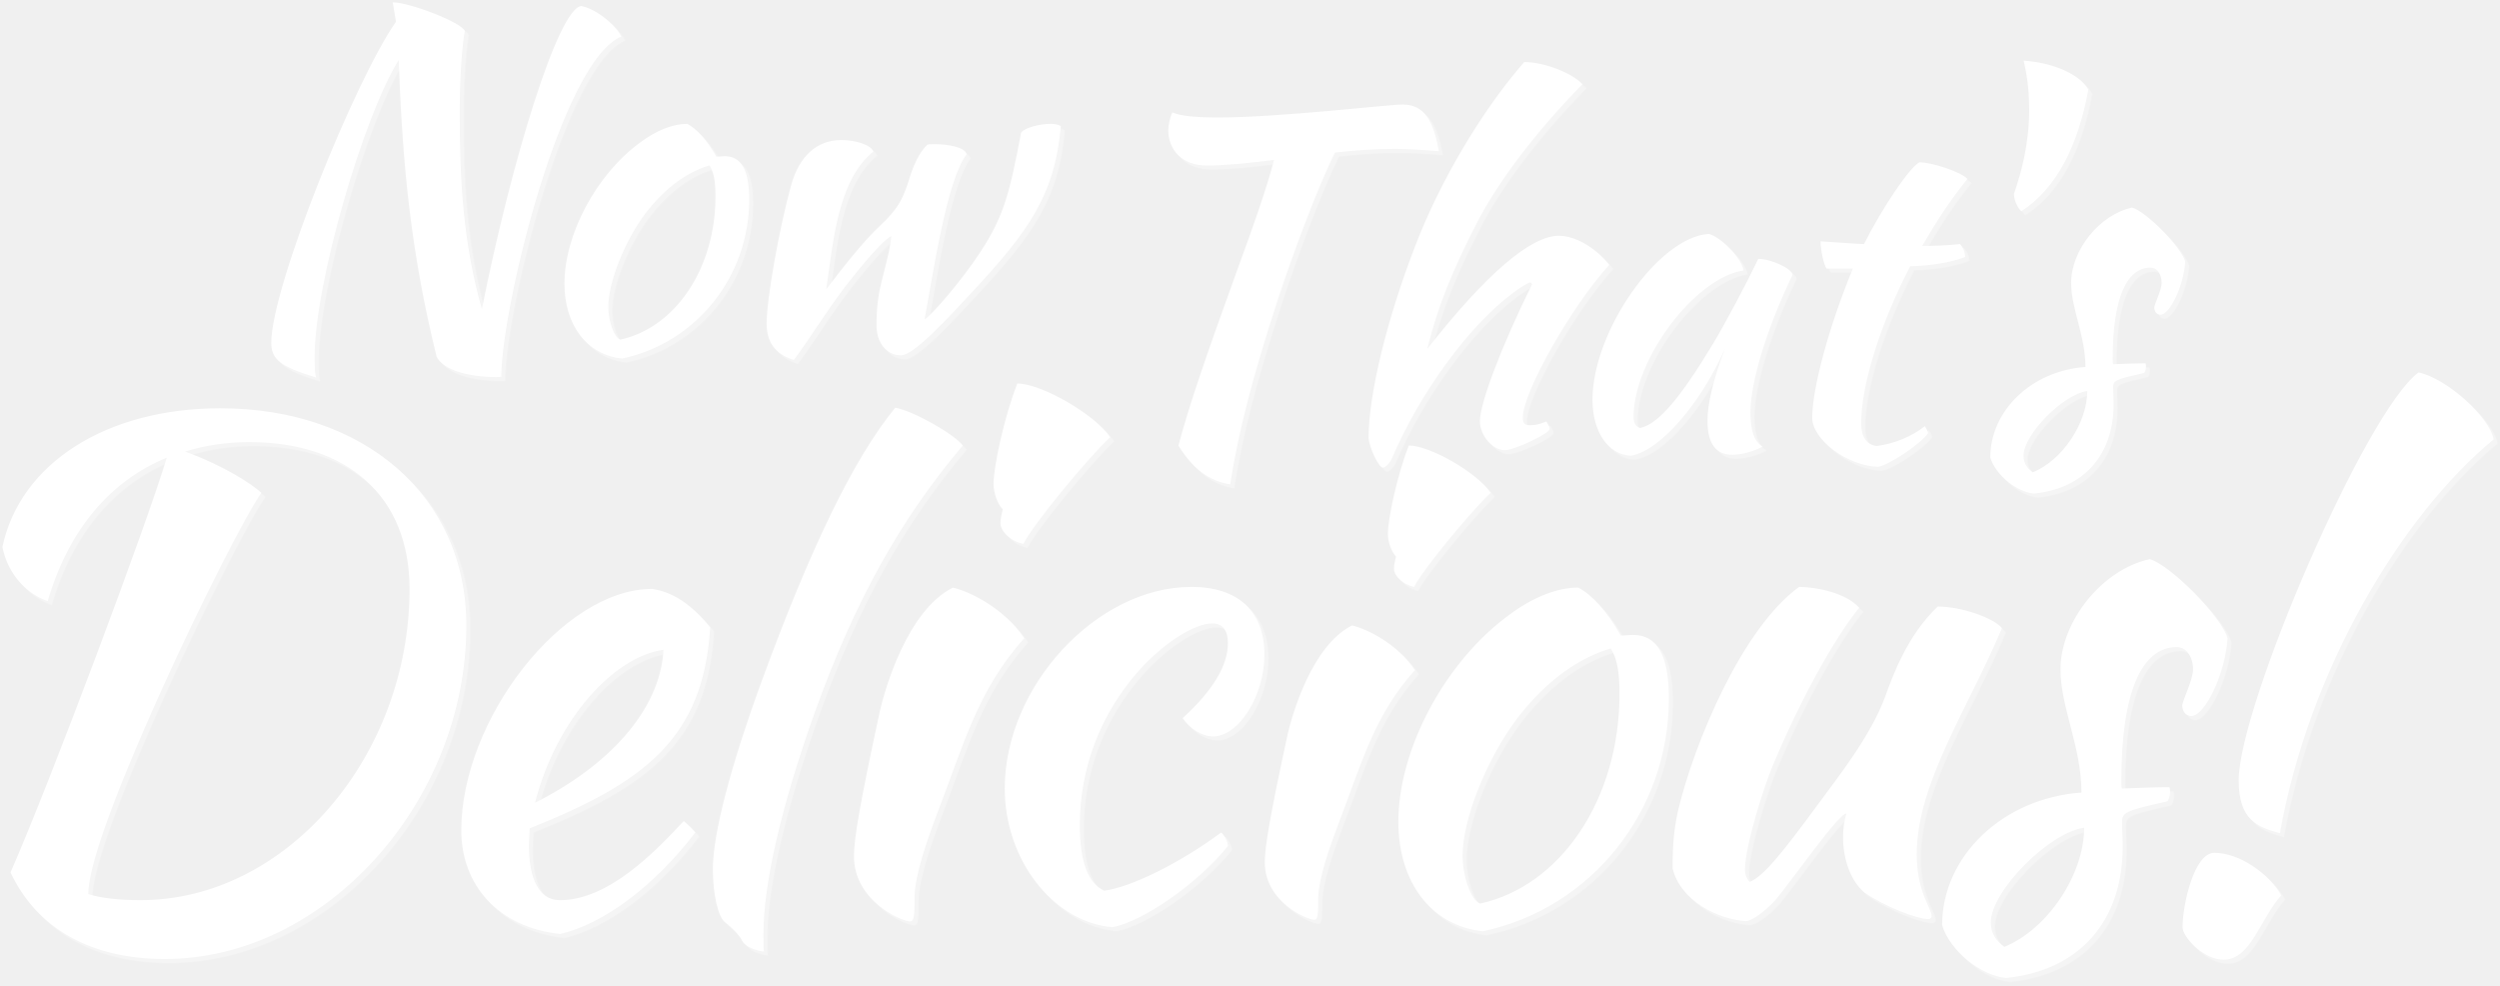
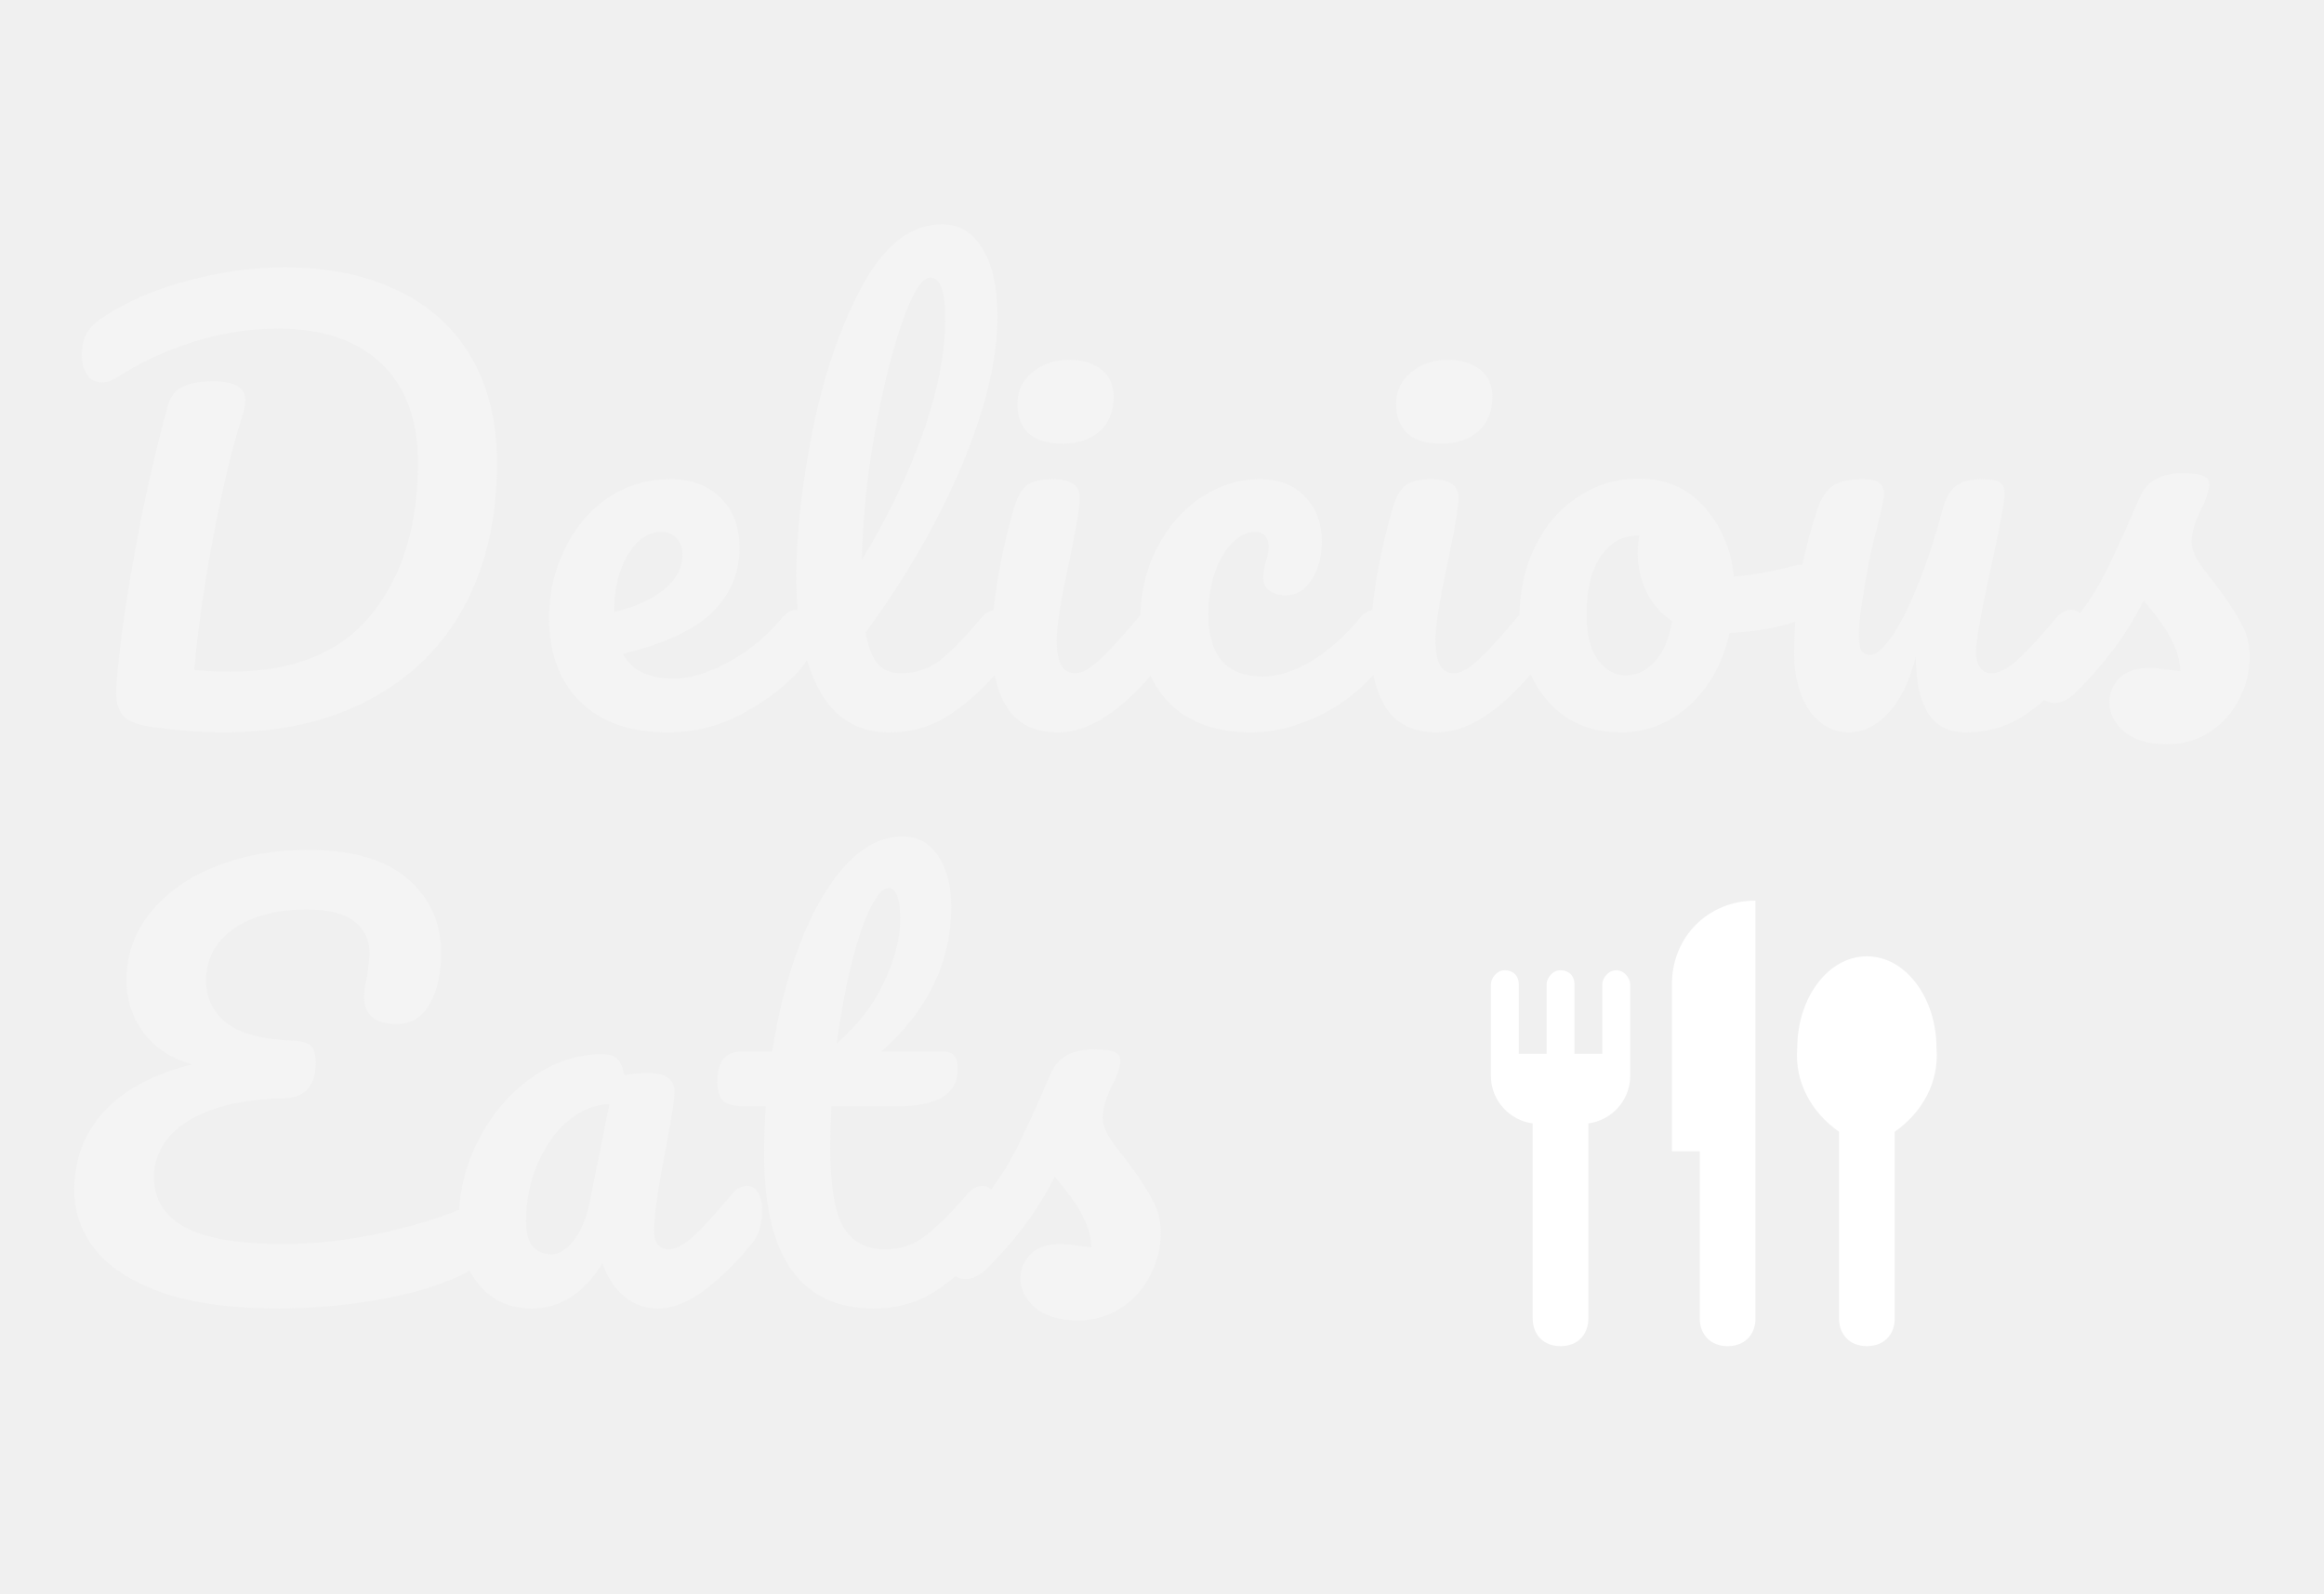
- <svg xmlns="http://www.w3.org/2000/svg" viewBox="0 0 606 239">
-   <defs>
-     <filter x="-50%" y="-50%" width="200%" height="200%" filterUnits="objectBoundingBox" id="a">
-       <feOffset dx="1" dy="1" in="SourceAlpha" result="shadowOffsetOuter1" />
-       <feColorMatrix values="0 0 0 0 1 0 0 0 0 1 0 0 0 0 1 0 0 0 0.323 0" in="shadowOffsetOuter1" result="shadowMatrixOuter1" />
-       <feMerge>
-         <feMergeNode in="shadowMatrixOuter1" />
-         <feMergeNode in="SourceGraphic" />
-       </feMerge>
-     </filter>
-   </defs>
-   <g filter="url(#a)" fill="#FFF" fill-rule="evenodd">
-     <path d="M292.595 40.128c4.368 0 10.08-.56 16.352-1.344-1.792 6.944-5.376 17.024-8.512 25.536-8.176 22.512-12.208 34.384-14.672 43.68 3.36 5.488 7.392 8.624 12.544 9.408 2.016-12.656 5.264-25.536 11.76-45.36 3.36-10.192 9.408-26.544 13.664-35.056 4.928-.56 9.856-.896 14.56-.896 2.688 0 6.832.224 10.64.56-1.232-6.832-3.248-11.312-8.736-11.312-3.92 0-29.568 3.136-44.912 3.136-5.04 0-9.072-.336-10.976-1.232-.56 1.12-1.008 3.136-1.008 4.256 0 4.816 3.36 8.624 9.296 8.624zm39.286 65.968c.112 2.352 2.464 7.28 3.472 7.28.56 0 1.68-1.12 2.128-2.128 6.72-15.792 18.592-32.144 29.232-40.096 1.568-1.232 3.92-2.688 4.368-2.688.112 0 .448.336.448.448-7.28 14.672-12.656 28.784-12.656 33.152 0 3.472 3.024 7.056 6.048 7.056 2.352 0 10.864-4.032 10.864-5.152 0-.336-.112-.672-.784-1.792-.336 0-1.68.896-3.92.896-1.456 0-1.792-.448-1.792-1.904 0-6.048 11.76-26.88 20.944-36.96-3.36-4.256-8.288-7.056-12.208-7.056-6.832 0-17.696 9.296-31.92 27.44 2.688-10.752 6.16-19.04 11.872-30.24 5.264-10.304 14.56-22.512 25.76-33.936-2.576-2.8-9.408-5.376-14.112-5.376-10.192 11.648-20.384 28.784-26.432 44.576-6.832 17.584-11.312 35.952-11.312 46.48zm94.502-43.344c-3.248 6.72-7.728 15.12-10.864 20.384-8.064 13.44-13.44 19.712-17.808 20.608-1.008-.336-1.568-1.12-1.568-2.688 0-13.776 14.672-33.6 26.656-35.504-.336-2.8-5.376-8.064-8.4-8.848-12.096.672-28.224 23.52-28.224 40.208 0 7.728 3.808 13.328 9.296 13.552 6.944-1.12 16.8-12.32 22.848-25.984-2.8 7.28-4.256 13.328-4.256 17.472 0 5.6 2.016 8.288 6.048 8.288 2.24 0 5.488-.896 7.28-2.016-2.016-1.12-2.912-4.032-2.912-8.176 0-7.616 4.144-20.832 10.192-33.376.112-1.456-5.152-3.92-8.288-3.92zm22.934 2.352c-5.712 13.776-9.856 28.896-9.856 36.176 0 5.264 8.512 11.648 15.904 11.872 2.464-.224 10.528-5.6 12.208-8.176-.112-.448-.448-1.12-.784-1.68-3.136 2.464-7.28 4.256-11.76 4.816-2.352-.336-3.696-2.128-3.696-5.488 0-9.184 4.48-23.744 11.872-38.08 5.152-.112 9.744-.896 13.328-2.24 0-1.232-.56-2.464-1.232-3.136-3.136.336-6.272.448-9.184.448 3.696-6.272 6.496-10.64 10.976-16.24-1.456-1.68-8.624-4.032-11.648-4.032-2.464 1.344-8.96 10.976-13.44 19.824-3.024-.112-6.608-.448-10.528-.672 0 2.016.784 5.712 1.456 6.608h6.384zm40.854-13.888c8.624-5.6 13.776-16.016 16.24-29.456-1.904-3.696-8.624-6.608-15.68-7.056 1.008 4.256 1.344 8.176 1.344 11.872 0 8.288-1.904 15.232-3.696 20.384 0 1.568.896 3.472 1.792 4.256zm39.734 12.208c-.896-3.472-9.52-12.208-12.88-13.104-7.84 1.68-14.784 10.304-14.784 18.256 0 6.272 3.472 12.768 3.472 20.384-12.992.896-23.072 10.528-23.072 21.952 1.232 4.144 6.384 8.4 10.64 8.736 11.984-1.232 19.264-9.296 19.264-21.728 0-1.792-.112-2.912-.112-4.032 0-1.68.56-1.904 7.504-3.472.224-.224.448-.896.448-1.456 0-.56 0-.672-.112-.896-2.352 0-4.704.112-7.84.224-.112-.224-.112-.448-.112-1.344 0-14.336 3.248-22.064 9.184-22.064 1.568 0 2.688 1.568 2.688 3.696 0 1.792-1.792 5.152-1.792 6.048.112 1.008.56 1.568 1.456 1.68 2.352 0 5.712-7.168 6.048-12.88zm-36.96 51.072c-1.456-1.008-2.24-2.352-2.24-4.032 0-5.152 9.632-14.896 15.456-15.68 0 7.728-6.048 16.8-13.216 19.712zM76.645 91.512c-.224-.896-.336-1.904-.336-5.04 0-17.808 11.872-58.352 20.384-71.904.896 25.872 3.024 46.928 9.184 71.904 1.568 3.136 7.504 4.928 14.336 4.928.448 0 1.008 0 1.456-.112-.112-.112-.112-.224-.112-.336.336-17.92 14.896-76.272 29.12-82.096-1.68-3.248-6.496-6.832-9.744-7.392-5.6.672-16.912 37.52-24.08 73.472-4.592-16.128-5.376-31.472-5.376-47.712 0-8.176.56-16.128 1.232-19.712-.672-2.016-13.328-6.944-17.472-6.944l.784 4.704c-9.856 14-30.24 64.288-30.24 77.84 0 4.032 2.352 5.824 10.864 8.4zm74.23-4.592c17.92-3.808 30.8-19.824 30.8-38.528 0-7.168-1.904-10.528-5.936-10.528-.672 0-1.344.112-2.016.112-2.24-3.92-4.704-6.72-7.056-7.952-3.472 0-7.504 1.568-11.536 4.592-10.528 7.728-18.256 22.176-18.256 34.16 0 10.08 5.488 17.248 14 18.144zm5.712-35.28c3.696-4.816 8.96-9.632 15.456-11.536 1.008 1.568 1.456 3.696 1.456 7.504 0 17.472-9.744 31.808-23.072 34.72-1.456-.448-2.912-4.368-2.912-7.952 0-5.936 3.92-15.904 9.072-22.736zm29.318 26.768c0 4.368 1.904 7.392 6.608 8.848 4.704-6.384 6.832-10.304 12.544-17.92 2.8-3.584 8.736-10.976 11.088-12.096-.224 2.464-.672 4.368-2.352 10.976-.896 3.584-1.232 6.384-1.232 10.752 0 4.144 2.464 7.168 5.936 7.168 3.136 0 11.648-9.296 17.248-15.344 13.776-14.784 20.048-23.632 21.504-40.208-.448-.336-1.344-.56-2.464-.56-2.576 0-6.272.896-7.168 2.128-2.8 14.672-4.144 20.16-9.856 28.896-4.592 7.056-12.208 15.792-13.552 16.352 2.016-10.752 5.376-33.824 10.192-39.984-.336-1.792-4.704-2.464-7.616-2.464-.784 0-1.456 0-1.904.112-2.912 2.912-3.92 6.944-4.816 9.632-1.232 3.472-2.128 5.824-6.832 10.192-3.36 3.136-7.952 8.736-12.88 15.232 1.68-11.088 2.688-26.32 11.424-33.376-.56-1.68-4.48-2.8-7.728-2.8-6.048 0-10.304 4.032-12.208 10.976-2.912 10.528-5.936 27.552-5.936 33.488z" />
-     <path d="M2.552 211.472c6.396 13.612 19.516 20.992 37.392 20.992 39.032 0 73.144-38.212 73.144-80.852 0-31.324-24.764-52.644-59.696-52.644-27.716 0-48.544 13.448-52.808 33.62 1.312 6.724 6.068 11.48 10.988 13.12 5.084-17.384 15.252-29.192 28.864-34.768-4.592 15.416-28.208 78.556-37.884 100.532zm57.892-104.304c23.78 0 38.868 13.12 38.868 35.588 0 40.344-29.684 75.44-65.272 75.44-5.084 0-9.676-.492-12.628-1.476 0-6.232 5.248-21.648 17.712-49.364 9.84-21.812 20.828-43.132 24.272-47.888-2.296-2.132-9.02-6.56-18.532-10.004 4.756-1.476 10.004-2.296 15.58-2.296zm111.768 44.936c-4.428-5.576-9.184-8.692-14.104-9.348-21.648 0-46.248 31.652-46.248 58.548 0 13.12 8.856 23.452 23.944 25.092 10.332-2.296 22.96-11.644 32.8-24.6-.82-.984-1.64-1.804-2.788-2.788-6.888 7.38-18.204 19.188-30.012 19.188-6.232 0-7.544-7.544-7.544-13.12 0-1.476.164-2.952.164-4.264 27.88-11.152 42.148-21.812 43.788-48.708zm-11.316 5.412c-.82 14.924-13.776 28.372-31.16 37.064 5.248-20.336 19.188-35.424 31.16-37.064zm11.968 53.14c0 6.278 1.314 11.826 3.066 12.994 1.314.876 3.504 3.212 3.942 4.234.584 1.314 2.774 2.482 5.402 2.774-.146-.73-.146-.876-.146-4.234 0-12.264 4.38-31.244 12.556-54.02 9.636-26.718 20.586-46.428 35.77-64.386-1.606-2.482-11.68-8.322-16.352-9.198-10.074 12.264-20.586 34.018-32.558 66.722-7.446 20.44-11.68 36.646-11.68 45.114zm34.217-3.118c0 10.974 11.718 15.81 13.578 15.81 1.116 0 1.116-1.674 1.116-6.138.186-5.394 2.976-13.392 5.58-20.274 6.324-16.368 9.672-29.574 21.018-42.222-4.836-7.254-13.206-11.346-17.298-12.276-11.16 5.58-16.554 24.924-17.67 29.76-4.836 22.32-6.324 31.062-6.324 35.34zm35.526-80.724c0 2.046 2.604 4.464 5.58 5.022 1.86-4.092 15.438-20.646 21.018-25.854-3.72-5.58-16.74-13.02-22.506-13.02-3.162 7.998-5.766 20.088-5.766 24.366 0 2.046.93 4.836 2.232 6.138-.372 1.488-.558 2.604-.558 3.348zm1.041 64.322c0 17.22 11.644 32.308 26.076 33.62 7.38-1.312 20.828-10.66 28.044-19.68 0-.984-.82-2.624-1.64-3.28-10.168 7.544-21.976 13.284-28.372 14.104-3.936-1.804-5.904-7.052-5.904-15.908 0-13.94 5.084-27.06 14.432-37.556 6.068-6.724 13.448-11.316 17.712-11.316 2.46 0 3.772 1.64 3.772 4.756 0 5.412-3.608 11.48-10.988 18.204 1.804 2.624 4.756 4.428 7.38 4.428 6.232 0 12.464-9.84 12.464-19.844 0-10.496-6.396-16.4-17.712-16.4-22.96 0-45.264 24.108-45.264 48.872zm63.06 17.876c0 9.676 10.332 13.94 11.972 13.94.984 0 .984-1.476.984-5.412.164-4.756 2.624-11.808 4.92-17.876 5.576-14.432 8.528-26.076 18.532-37.228-4.264-6.396-11.644-10.004-15.252-10.824-9.84 4.92-14.596 21.976-15.58 26.24-4.264 19.68-5.576 27.388-5.576 31.16zm31.324-71.176c0 1.804 2.296 3.936 4.92 4.428 1.64-3.608 13.612-18.204 18.532-22.796-3.28-4.92-14.76-11.48-19.844-11.48-2.788 7.052-5.084 17.712-5.084 21.484 0 1.804.82 4.264 1.968 5.412-.328 1.312-.492 2.296-.492 2.952zm21.568 87.904c26.24-5.576 45.1-29.028 45.1-56.416 0-10.496-2.788-15.416-8.692-15.416-.984 0-1.968.164-2.952.164-3.28-5.74-6.888-9.84-10.332-11.644-5.084 0-10.988 2.296-16.892 6.724-15.416 11.316-26.732 32.472-26.732 50.02 0 14.76 8.036 25.256 20.5 26.568zm8.364-51.66c5.412-7.052 13.12-14.104 22.632-16.892 1.476 2.296 2.132 5.412 2.132 10.988 0 25.584-14.268 46.576-33.784 50.84-2.132-.656-4.264-6.396-4.264-11.644 0-8.692 5.74-23.288 13.284-33.292zm84.216 42.312c5.084 3.444 12.628 6.396 15.58 6.396 0 0 .656-.164.656-.656 0-2.132-3.608-5.74-3.608-15.088 0-17.22 12.628-35.588 20.664-54.776-1.968-2.46-9.84-5.248-15.58-5.248-7.38 7.052-10.824 16.564-12.792 21.976-3.608 9.676-11.644 19.68-16.072 25.748-9.02 12.3-13.448 17.712-16.728 19.024-.328-.328-1.148-1.312-1.148-2.952 0-5.74 4.756-20.664 6.888-25.584 9.84-23.288 18.86-35.752 20.828-37.884-3.28-3.772-10.824-5.084-14.596-5.084-13.776 10.004-25.42 37.72-29.356 54.284-.984 4.592-1.312 7.872-1.312 13.94 1.804 7.708 10.988 12.464 17.876 12.792 1.476-.164 4.264-2.132 7.052-5.084 3.608-4.264 15.416-21.156 17.22-20.992-.492 1.476-.82 3.444-.82 5.904 0 3.772 1.148 9.84 5.248 13.284zm87.988-61.664c-1.312-5.084-13.94-17.876-18.86-19.188-11.48 2.46-21.648 15.088-21.648 26.732 0 9.184 5.084 18.696 5.084 29.848-19.024 1.312-33.784 15.416-33.784 32.144 1.804 6.068 9.348 12.3 15.58 12.792 17.548-1.804 28.208-13.612 28.208-31.816 0-2.624-.164-4.264-.164-5.904 0-2.46.82-2.788 10.988-5.084.328-.328.656-1.312.656-2.132 0-.82 0-.984-.164-1.312-3.444 0-6.888.164-11.48.328-.164-.328-.164-.656-.164-1.968 0-20.992 4.756-32.308 13.448-32.308 2.296 0 3.936 2.296 3.936 5.412 0 2.624-2.624 7.544-2.624 8.856.164 1.476.82 2.296 2.132 2.46 3.444 0 8.364-10.496 8.856-18.86zm-54.12 74.784c-2.132-1.476-3.28-3.444-3.28-5.904 0-7.544 14.104-21.812 22.632-22.96 0 11.316-8.856 24.6-19.352 28.864zm56.828-40.344c0 9.676 4.592 11.316 10.004 12.792 7.052-39.524 29.356-76.916 51.824-95.448-.984-5.412-11.316-14.76-18.204-16.236-12.792 9.348-43.624 80.852-43.624 98.892zm-3.608 43.46c6.56 0 8.856-10.004 13.94-15.58-2.952-5.248-10.168-10.332-16.236-10.332-4.92 0-7.708 12.628-7.708 18.04 0 2.296 4.92 7.872 10.004 7.872z" />
-   </g>
+ <svg xmlns="http://www.w3.org/2000/svg" width="121" height="83" viewBox="0 0 121 83" fill="none">
+   <path d="M11.624 38.14C10.541 38.14 9.319 38.047 7.956 37.86C7.209 37.767 6.696 37.571 6.416 37.272C6.136 36.973 6.015 36.488 6.052 35.816C6.183 33.968 6.491 31.691 6.976 28.984C7.461 26.259 8.049 23.636 8.74 21.116C8.871 20.649 9.132 20.323 9.524 20.136C9.916 19.949 10.429 19.856 11.064 19.856C12.203 19.856 12.772 20.173 12.772 20.808C12.772 21.069 12.716 21.368 12.604 21.704C12.119 23.197 11.633 25.204 11.148 27.724C10.663 30.225 10.317 32.615 10.112 34.892C10.672 34.948 11.307 34.976 12.016 34.976C15.283 34.976 17.719 33.987 19.324 32.008C20.948 30.029 21.76 27.388 21.76 24.084C21.76 21.863 21.125 20.145 19.856 18.932C18.587 17.719 16.795 17.112 14.48 17.112C12.987 17.112 11.503 17.345 10.028 17.812C8.572 18.279 7.256 18.895 6.08 19.66C5.837 19.828 5.576 19.912 5.296 19.912C4.979 19.912 4.727 19.781 4.54 19.52C4.353 19.24 4.26 18.904 4.26 18.512C4.26 18.064 4.335 17.7 4.484 17.42C4.633 17.121 4.885 16.851 5.24 16.608C6.528 15.731 8.04 15.068 9.776 14.62C11.512 14.153 13.183 13.92 14.788 13.92C17.065 13.92 19.035 14.321 20.696 15.124C22.357 15.908 23.636 17.065 24.532 18.596C25.428 20.127 25.876 21.975 25.876 24.14C25.876 26.959 25.316 29.423 24.196 31.532C23.076 33.623 21.443 35.247 19.296 36.404C17.149 37.561 14.592 38.14 11.624 38.14ZM41.498 31.756C41.741 31.756 41.928 31.868 42.058 32.092C42.208 32.316 42.282 32.624 42.282 33.016C42.282 33.763 42.105 34.341 41.75 34.752C41.06 35.592 40.08 36.367 38.81 37.076C37.56 37.785 36.216 38.14 34.778 38.14C32.818 38.14 31.297 37.608 30.214 36.544C29.132 35.48 28.59 34.024 28.59 32.176C28.59 30.888 28.861 29.693 29.402 28.592C29.944 27.472 30.69 26.585 31.642 25.932C32.613 25.279 33.705 24.952 34.918 24.952C36.001 24.952 36.869 25.279 37.522 25.932C38.176 26.567 38.502 27.435 38.502 28.536C38.502 29.824 38.036 30.935 37.102 31.868C36.188 32.783 34.629 33.511 32.426 34.052C32.893 34.911 33.78 35.34 35.086 35.34C35.926 35.34 36.878 35.051 37.942 34.472C39.025 33.875 39.958 33.1 40.742 32.148C40.966 31.887 41.218 31.756 41.498 31.756ZM34.442 27.696C33.752 27.696 33.164 28.097 32.678 28.9C32.212 29.703 31.978 30.673 31.978 31.812V31.868C33.08 31.607 33.948 31.215 34.582 30.692C35.217 30.169 35.534 29.563 35.534 28.872C35.534 28.517 35.432 28.237 35.226 28.032C35.04 27.808 34.778 27.696 34.442 27.696ZM51.874 31.756C52.117 31.756 52.304 31.868 52.434 32.092C52.584 32.316 52.658 32.624 52.658 33.016C52.658 33.763 52.481 34.341 52.126 34.752C51.324 35.741 50.446 36.553 49.494 37.188C48.561 37.823 47.497 38.14 46.302 38.14C44.66 38.14 43.437 37.393 42.634 35.9C41.85 34.407 41.458 32.475 41.458 30.104C41.458 27.827 41.748 25.232 42.326 22.32C42.924 19.408 43.792 16.907 44.93 14.816C46.088 12.725 47.46 11.68 49.046 11.68C49.942 11.68 50.642 12.1 51.146 12.94C51.669 13.761 51.93 14.947 51.93 16.496C51.93 18.717 51.314 21.293 50.082 24.224C48.85 27.155 47.18 30.057 45.07 32.932C45.201 33.697 45.416 34.248 45.714 34.584C46.013 34.901 46.405 35.06 46.89 35.06C47.656 35.06 48.328 34.845 48.906 34.416C49.485 33.968 50.222 33.212 51.118 32.148C51.342 31.887 51.594 31.756 51.874 31.756ZM48.43 14.452C48.001 14.452 47.516 15.227 46.974 16.776C46.433 18.325 45.957 20.248 45.546 22.544C45.136 24.84 44.912 27.043 44.874 29.152C46.2 26.968 47.254 24.784 48.038 22.6C48.822 20.397 49.214 18.391 49.214 16.58C49.214 15.161 48.953 14.452 48.43 14.452ZM55.323 23.104C54.539 23.104 53.951 22.927 53.559 22.572C53.167 22.199 52.971 21.685 52.971 21.032C52.971 20.379 53.223 19.837 53.727 19.408C54.25 18.96 54.894 18.736 55.659 18.736C56.35 18.736 56.91 18.904 57.339 19.24C57.769 19.576 57.983 20.052 57.983 20.668C57.983 21.415 57.741 22.012 57.255 22.46C56.77 22.889 56.126 23.104 55.323 23.104ZM55.099 38.14C53.886 38.14 52.999 37.711 52.439 36.852C51.898 35.993 51.627 34.855 51.627 33.436C51.627 32.596 51.73 31.523 51.935 30.216C52.159 28.891 52.439 27.659 52.775 26.52C52.943 25.923 53.167 25.512 53.447 25.288C53.727 25.064 54.175 24.952 54.791 24.952C55.743 24.952 56.219 25.269 56.219 25.904C56.219 26.371 56.042 27.453 55.687 29.152C55.239 31.205 55.015 32.596 55.015 33.324C55.015 33.884 55.09 34.313 55.239 34.612C55.389 34.911 55.641 35.06 55.995 35.06C56.331 35.06 56.751 34.827 57.255 34.36C57.759 33.893 58.431 33.156 59.271 32.148C59.495 31.887 59.747 31.756 60.027 31.756C60.27 31.756 60.457 31.868 60.587 32.092C60.737 32.316 60.811 32.624 60.811 33.016C60.811 33.763 60.634 34.341 60.279 34.752C58.431 37.011 56.705 38.14 55.099 38.14ZM65.154 38.14C63.325 38.14 61.897 37.627 60.87 36.6C59.862 35.555 59.358 34.183 59.358 32.484C59.358 30.972 59.657 29.647 60.254 28.508C60.851 27.369 61.626 26.492 62.578 25.876C63.53 25.26 64.528 24.952 65.574 24.952C66.6 24.952 67.394 25.26 67.954 25.876C68.532 26.473 68.822 27.248 68.822 28.2C68.822 28.984 68.644 29.647 68.29 30.188C67.954 30.729 67.506 31 66.946 31C66.591 31 66.302 30.916 66.078 30.748C65.873 30.58 65.77 30.347 65.77 30.048C65.77 29.917 65.788 29.768 65.826 29.6C65.863 29.432 65.891 29.311 65.91 29.236C66.003 28.956 66.05 28.695 66.05 28.452C66.05 28.209 65.984 28.023 65.854 27.892C65.742 27.761 65.574 27.696 65.35 27.696C64.921 27.696 64.519 27.892 64.146 28.284C63.773 28.657 63.474 29.171 63.25 29.824C63.026 30.477 62.914 31.196 62.914 31.98C62.914 34.145 63.856 35.228 65.742 35.228C66.507 35.228 67.329 34.976 68.206 34.472C69.102 33.949 69.979 33.175 70.838 32.148C71.062 31.887 71.314 31.756 71.594 31.756C71.837 31.756 72.023 31.868 72.154 32.092C72.303 32.316 72.378 32.624 72.378 33.016C72.378 33.725 72.201 34.304 71.846 34.752C70.969 35.835 69.914 36.675 68.682 37.272C67.469 37.851 66.293 38.14 65.154 38.14ZM75.043 23.104C74.258 23.104 73.671 22.927 73.278 22.572C72.886 22.199 72.691 21.685 72.691 21.032C72.691 20.379 72.942 19.837 73.447 19.408C73.969 18.96 74.613 18.736 75.379 18.736C76.069 18.736 76.629 18.904 77.058 19.24C77.488 19.576 77.703 20.052 77.703 20.668C77.703 21.415 77.46 22.012 76.975 22.46C76.489 22.889 75.845 23.104 75.043 23.104ZM74.819 38.14C73.605 38.14 72.719 37.711 72.159 36.852C71.617 35.993 71.347 34.855 71.347 33.436C71.347 32.596 71.449 31.523 71.654 30.216C71.879 28.891 72.159 27.659 72.495 26.52C72.662 25.923 72.886 25.512 73.166 25.288C73.447 25.064 73.894 24.952 74.51 24.952C75.463 24.952 75.939 25.269 75.939 25.904C75.939 26.371 75.761 27.453 75.406 29.152C74.959 31.205 74.734 32.596 74.734 33.324C74.734 33.884 74.809 34.313 74.959 34.612C75.108 34.911 75.36 35.06 75.715 35.06C76.05 35.06 76.471 34.827 76.975 34.36C77.478 33.893 78.15 33.156 78.99 32.148C79.215 31.887 79.466 31.756 79.746 31.756C79.989 31.756 80.176 31.868 80.306 32.092C80.456 32.316 80.531 32.624 80.531 33.016C80.531 33.763 80.353 34.341 79.999 34.752C78.15 37.011 76.424 38.14 74.819 38.14ZM93.805 29.404C94.048 29.404 94.234 29.525 94.365 29.768C94.496 30.011 94.561 30.319 94.561 30.692C94.561 31.588 94.29 32.12 93.749 32.288C92.629 32.68 91.397 32.904 90.053 32.96C89.698 34.528 88.998 35.788 87.953 36.74C86.908 37.673 85.722 38.14 84.397 38.14C83.277 38.14 82.316 37.869 81.513 37.328C80.729 36.787 80.132 36.068 79.721 35.172C79.31 34.276 79.105 33.305 79.105 32.26C79.105 30.841 79.376 29.581 79.917 28.48C80.458 27.36 81.205 26.492 82.157 25.876C83.109 25.241 84.164 24.924 85.321 24.924C86.74 24.924 87.878 25.419 88.737 26.408C89.614 27.379 90.128 28.583 90.277 30.02C91.154 29.964 92.2 29.777 93.413 29.46C93.562 29.423 93.693 29.404 93.805 29.404ZM84.621 35.172C85.218 35.172 85.732 34.929 86.161 34.444C86.609 33.959 86.908 33.259 87.057 32.344C86.478 31.952 86.03 31.439 85.713 30.804C85.414 30.169 85.265 29.497 85.265 28.788C85.265 28.489 85.293 28.191 85.349 27.892H85.209C84.462 27.892 83.837 28.256 83.333 28.984C82.848 29.693 82.605 30.701 82.605 32.008C82.605 33.035 82.801 33.819 83.193 34.36C83.604 34.901 84.08 35.172 84.621 35.172ZM96.274 38.14C95.434 38.14 94.743 37.757 94.202 36.992C93.679 36.208 93.418 35.237 93.418 34.08C93.418 32.68 93.511 31.401 93.698 30.244C93.885 29.068 94.193 27.827 94.622 26.52C94.809 25.96 95.07 25.559 95.406 25.316C95.742 25.073 96.274 24.952 97.002 24.952C97.413 24.952 97.693 25.017 97.842 25.148C98.01 25.279 98.094 25.475 98.094 25.736C98.094 25.885 97.991 26.389 97.786 27.248C97.599 27.939 97.45 28.564 97.338 29.124C96.965 31.084 96.778 32.391 96.778 33.044C96.778 33.436 96.825 33.716 96.918 33.884C97.011 34.033 97.161 34.108 97.366 34.108C97.646 34.108 97.991 33.828 98.402 33.268C98.831 32.708 99.279 31.859 99.746 30.72C100.231 29.581 100.698 28.181 101.146 26.52C101.295 25.96 101.519 25.559 101.818 25.316C102.135 25.073 102.602 24.952 103.218 24.952C103.647 24.952 103.946 25.008 104.114 25.12C104.282 25.213 104.366 25.4 104.366 25.68C104.366 26.147 104.133 27.425 103.666 29.516C103.143 31.905 102.882 33.38 102.882 33.94C102.882 34.295 102.957 34.575 103.106 34.78C103.255 34.967 103.451 35.06 103.694 35.06C104.067 35.06 104.506 34.836 105.01 34.388C105.533 33.921 106.223 33.175 107.082 32.148C107.306 31.887 107.558 31.756 107.838 31.756C108.081 31.756 108.267 31.868 108.398 32.092C108.547 32.316 108.622 32.624 108.622 33.016C108.622 33.763 108.445 34.341 108.09 34.752C107.287 35.741 106.419 36.553 105.486 37.188C104.571 37.823 103.526 38.14 102.35 38.14C101.454 38.14 100.791 37.795 100.362 37.104C99.951 36.413 99.746 35.443 99.746 34.192C99.429 35.461 98.953 36.441 98.318 37.132C97.683 37.804 97.002 38.14 96.274 38.14ZM112.819 38.756C111.849 38.756 111.102 38.532 110.579 38.084C110.075 37.636 109.823 37.132 109.823 36.572C109.823 36.087 110.001 35.667 110.355 35.312C110.71 34.957 111.233 34.78 111.923 34.78C112.166 34.78 112.446 34.808 112.763 34.864C113.099 34.901 113.351 34.929 113.519 34.948C113.501 34.463 113.389 34.005 113.183 33.576C112.997 33.147 112.754 32.736 112.455 32.344C112.157 31.933 111.877 31.579 111.615 31.28C111.037 32.381 110.458 33.296 109.879 34.024C109.319 34.752 108.703 35.443 108.031 36.096C107.695 36.432 107.341 36.6 106.967 36.6C106.669 36.6 106.426 36.497 106.239 36.292C106.053 36.068 105.959 35.797 105.959 35.48C105.959 35.107 106.09 34.761 106.351 34.444L106.715 33.996C107.742 32.727 108.517 31.681 109.039 30.86C109.375 30.319 109.711 29.675 110.047 28.928C110.402 28.181 110.859 27.164 111.419 25.876C111.774 25.055 112.511 24.644 113.631 24.644C114.154 24.644 114.518 24.691 114.723 24.784C114.929 24.877 115.031 25.027 115.031 25.232C115.031 25.344 114.994 25.521 114.919 25.764C114.845 26.007 114.742 26.249 114.611 26.492C114.275 27.164 114.107 27.733 114.107 28.2C114.107 28.48 114.201 28.788 114.387 29.124C114.593 29.46 114.901 29.88 115.311 30.384C115.909 31.168 116.357 31.84 116.655 32.4C116.973 32.941 117.131 33.539 117.131 34.192C117.131 34.976 116.945 35.723 116.571 36.432C116.217 37.123 115.713 37.683 115.059 38.112C114.406 38.541 113.659 38.756 112.819 38.756ZM24.14 62.904C24.42 62.792 24.653 62.736 24.84 62.736C25.139 62.736 25.363 62.848 25.512 63.072C25.661 63.296 25.736 63.585 25.736 63.94C25.736 64.5 25.596 64.976 25.316 65.368C25.055 65.76 24.597 66.115 23.944 66.432C22.843 66.955 21.415 67.375 19.66 67.692C17.905 67.991 16.179 68.14 14.48 68.14C12.128 68.14 10.159 67.879 8.572 67.356C6.985 66.815 5.8 66.077 5.016 65.144C4.251 64.211 3.868 63.156 3.868 61.98C3.868 60.375 4.381 59.012 5.408 57.892C6.453 56.753 7.984 55.932 10 55.428C8.899 55.111 8.049 54.551 7.452 53.748C6.873 52.945 6.584 52.049 6.584 51.06C6.584 49.716 7.004 48.531 7.844 47.504C8.703 46.459 9.851 45.656 11.288 45.096C12.725 44.536 14.303 44.256 16.02 44.256C18.335 44.256 20.071 44.76 21.228 45.768C22.385 46.757 22.964 48.045 22.964 49.632C22.964 50.733 22.759 51.629 22.348 52.32C21.956 52.992 21.387 53.328 20.64 53.328C20.117 53.328 19.707 53.216 19.408 52.992C19.109 52.749 18.96 52.395 18.96 51.928C18.96 51.611 19.007 51.265 19.1 50.892C19.193 50.276 19.24 49.856 19.24 49.632C19.24 48.96 18.988 48.419 18.484 48.008C17.98 47.579 17.14 47.364 15.964 47.364C14.377 47.364 13.108 47.7 12.156 48.372C11.204 49.044 10.728 49.949 10.728 51.088C10.728 51.965 11.083 52.693 11.792 53.272C12.52 53.832 13.696 54.14 15.32 54.196C15.731 54.215 16.02 54.308 16.188 54.476C16.356 54.644 16.44 54.924 16.44 55.316C16.44 56.548 15.88 57.173 14.76 57.192C13.211 57.229 11.923 57.444 10.896 57.836C9.888 58.228 9.151 58.732 8.684 59.348C8.236 59.945 8.012 60.589 8.012 61.28C8.012 62.437 8.553 63.315 9.636 63.912C10.719 64.491 12.436 64.78 14.788 64.78C16.337 64.78 17.971 64.603 19.688 64.248C21.424 63.875 22.908 63.427 24.14 62.904ZM27.696 68.14C26.539 68.14 25.615 67.72 24.924 66.88C24.234 66.04 23.888 64.939 23.888 63.576C23.888 62.083 24.234 60.673 24.924 59.348C25.615 58.004 26.53 56.931 27.668 56.128C28.826 55.307 30.048 54.896 31.336 54.896C31.747 54.896 32.018 54.98 32.148 55.148C32.298 55.297 32.419 55.577 32.512 55.988C32.904 55.913 33.315 55.876 33.744 55.876C34.659 55.876 35.116 56.203 35.116 56.856C35.116 57.248 34.976 58.181 34.696 59.656C34.267 61.803 34.052 63.296 34.052 64.136C34.052 64.416 34.118 64.64 34.248 64.808C34.398 64.976 34.584 65.06 34.808 65.06C35.163 65.06 35.592 64.836 36.096 64.388C36.6 63.921 37.282 63.175 38.14 62.148C38.364 61.887 38.616 61.756 38.896 61.756C39.139 61.756 39.326 61.868 39.456 62.092C39.606 62.316 39.68 62.624 39.68 63.016C39.68 63.763 39.503 64.341 39.148 64.752C38.383 65.704 37.571 66.507 36.712 67.16C35.854 67.813 35.023 68.14 34.22 68.14C33.604 68.14 33.035 67.935 32.512 67.524C32.008 67.095 31.626 66.516 31.364 65.788C30.394 67.356 29.171 68.14 27.696 68.14ZM28.704 65.312C29.115 65.312 29.507 65.069 29.88 64.584C30.254 64.099 30.524 63.455 30.692 62.652L31.728 57.5C30.944 57.519 30.216 57.817 29.544 58.396C28.891 58.956 28.368 59.703 27.976 60.636C27.584 61.569 27.388 62.559 27.388 63.604C27.388 64.183 27.5 64.612 27.724 64.892C27.967 65.172 28.294 65.312 28.704 65.312ZM51.153 61.756C51.395 61.756 51.582 61.868 51.713 62.092C51.862 62.316 51.937 62.624 51.937 63.016C51.937 63.763 51.759 64.341 51.405 64.752C50.602 65.741 49.725 66.553 48.773 67.188C47.821 67.823 46.729 68.14 45.497 68.14C41.689 68.14 39.785 65.461 39.785 60.104C39.785 59.283 39.813 58.452 39.869 57.612H38.777C38.217 57.612 37.834 57.509 37.629 57.304C37.442 57.099 37.349 56.772 37.349 56.324C37.349 55.279 37.769 54.756 38.609 54.756H40.205C40.522 52.703 41.007 50.827 41.661 49.128C42.314 47.429 43.098 46.076 44.013 45.068C44.946 44.06 45.945 43.556 47.009 43.556C47.793 43.556 48.409 43.901 48.857 44.592C49.305 45.283 49.529 46.151 49.529 47.196C49.529 50.089 48.315 52.609 45.889 54.756H49.025C49.323 54.756 49.538 54.821 49.669 54.952C49.799 55.083 49.865 55.325 49.865 55.68C49.865 56.968 48.81 57.612 46.701 57.612H43.285C43.247 58.545 43.229 59.273 43.229 59.796C43.229 61.737 43.453 63.1 43.901 63.884C44.367 64.668 45.095 65.06 46.085 65.06C46.887 65.06 47.597 64.817 48.213 64.332C48.829 63.847 49.557 63.119 50.397 62.148C50.621 61.887 50.873 61.756 51.153 61.756ZM46.253 46.244C45.973 46.244 45.655 46.599 45.301 47.308C44.965 47.999 44.638 48.969 44.321 50.22C44.022 51.452 43.77 52.824 43.565 54.336C44.666 53.384 45.487 52.32 46.029 51.144C46.589 49.949 46.869 48.867 46.869 47.896C46.869 46.795 46.663 46.244 46.253 46.244ZM56.125 68.756C55.154 68.756 54.408 68.532 53.885 68.084C53.381 67.636 53.129 67.132 53.129 66.572C53.129 66.087 53.306 65.667 53.661 65.312C54.016 64.957 54.538 64.78 55.229 64.78C55.472 64.78 55.752 64.808 56.069 64.864C56.405 64.901 56.657 64.929 56.825 64.948C56.806 64.463 56.694 64.005 56.489 63.576C56.302 63.147 56.06 62.736 55.761 62.344C55.462 61.933 55.182 61.579 54.921 61.28C54.342 62.381 53.764 63.296 53.185 64.024C52.625 64.752 52.009 65.443 51.337 66.096C51.001 66.432 50.646 66.6 50.273 66.6C49.974 66.6 49.732 66.497 49.545 66.292C49.358 66.068 49.265 65.797 49.265 65.48C49.265 65.107 49.396 64.761 49.657 64.444L50.021 63.996C51.048 62.727 51.822 61.681 52.345 60.86C52.681 60.319 53.017 59.675 53.353 58.928C53.708 58.181 54.165 57.164 54.725 55.876C55.08 55.055 55.817 54.644 56.937 54.644C57.46 54.644 57.824 54.691 58.029 54.784C58.234 54.877 58.337 55.027 58.337 55.232C58.337 55.344 58.3 55.521 58.225 55.764C58.15 56.007 58.048 56.249 57.917 56.492C57.581 57.164 57.413 57.733 57.413 58.2C57.413 58.48 57.506 58.788 57.693 59.124C57.898 59.46 58.206 59.88 58.617 60.384C59.214 61.168 59.662 61.84 59.961 62.4C60.278 62.941 60.437 63.539 60.437 64.192C60.437 64.976 60.25 65.723 59.877 66.432C59.522 67.123 59.018 67.683 58.365 68.112C57.712 68.541 56.965 68.756 56.125 68.756Z" fill="#F4F4F4" />
+   <path d="M84.15 50.525C83.715 50.525 83.425 50.96 83.425 51.25V54.875H81.975V51.25C81.975 50.815 81.685 50.525 81.25 50.525C80.815 50.525 80.525 50.96 80.525 51.25V54.875H79.075V51.25C79.075 50.815 78.785 50.525 78.35 50.525C77.915 50.525 77.625 50.96 77.625 51.25V56.035C77.625 57.34 78.64 58.355 79.8 58.5V68.65C79.8 69.52 80.38 70.1 81.25 70.1C82.12 70.1 82.7 69.52 82.7 68.65V58.5C83.86 58.355 84.875 57.34 84.875 56.035V51.25C84.875 50.96 84.585 50.525 84.15 50.525ZM87.05 51.25V59.95H88.5V68.65C88.5 69.52 89.08 70.1 89.95 70.1C90.82 70.1 91.4 69.52 91.4 68.65V46.9C88.935 46.9 87.05 48.785 87.05 51.25ZM97.2 49.8C95.17 49.8 93.575 51.975 93.575 54.585C93.43 56.325 94.3 57.92 95.75 58.935V68.65C95.75 69.52 96.33 70.1 97.2 70.1C98.07 70.1 98.65 69.52 98.65 68.65V58.935C100.1 57.92 100.97 56.325 100.825 54.585C100.825 51.975 99.23 49.8 97.2 49.8Z" fill="white" />
</svg>
